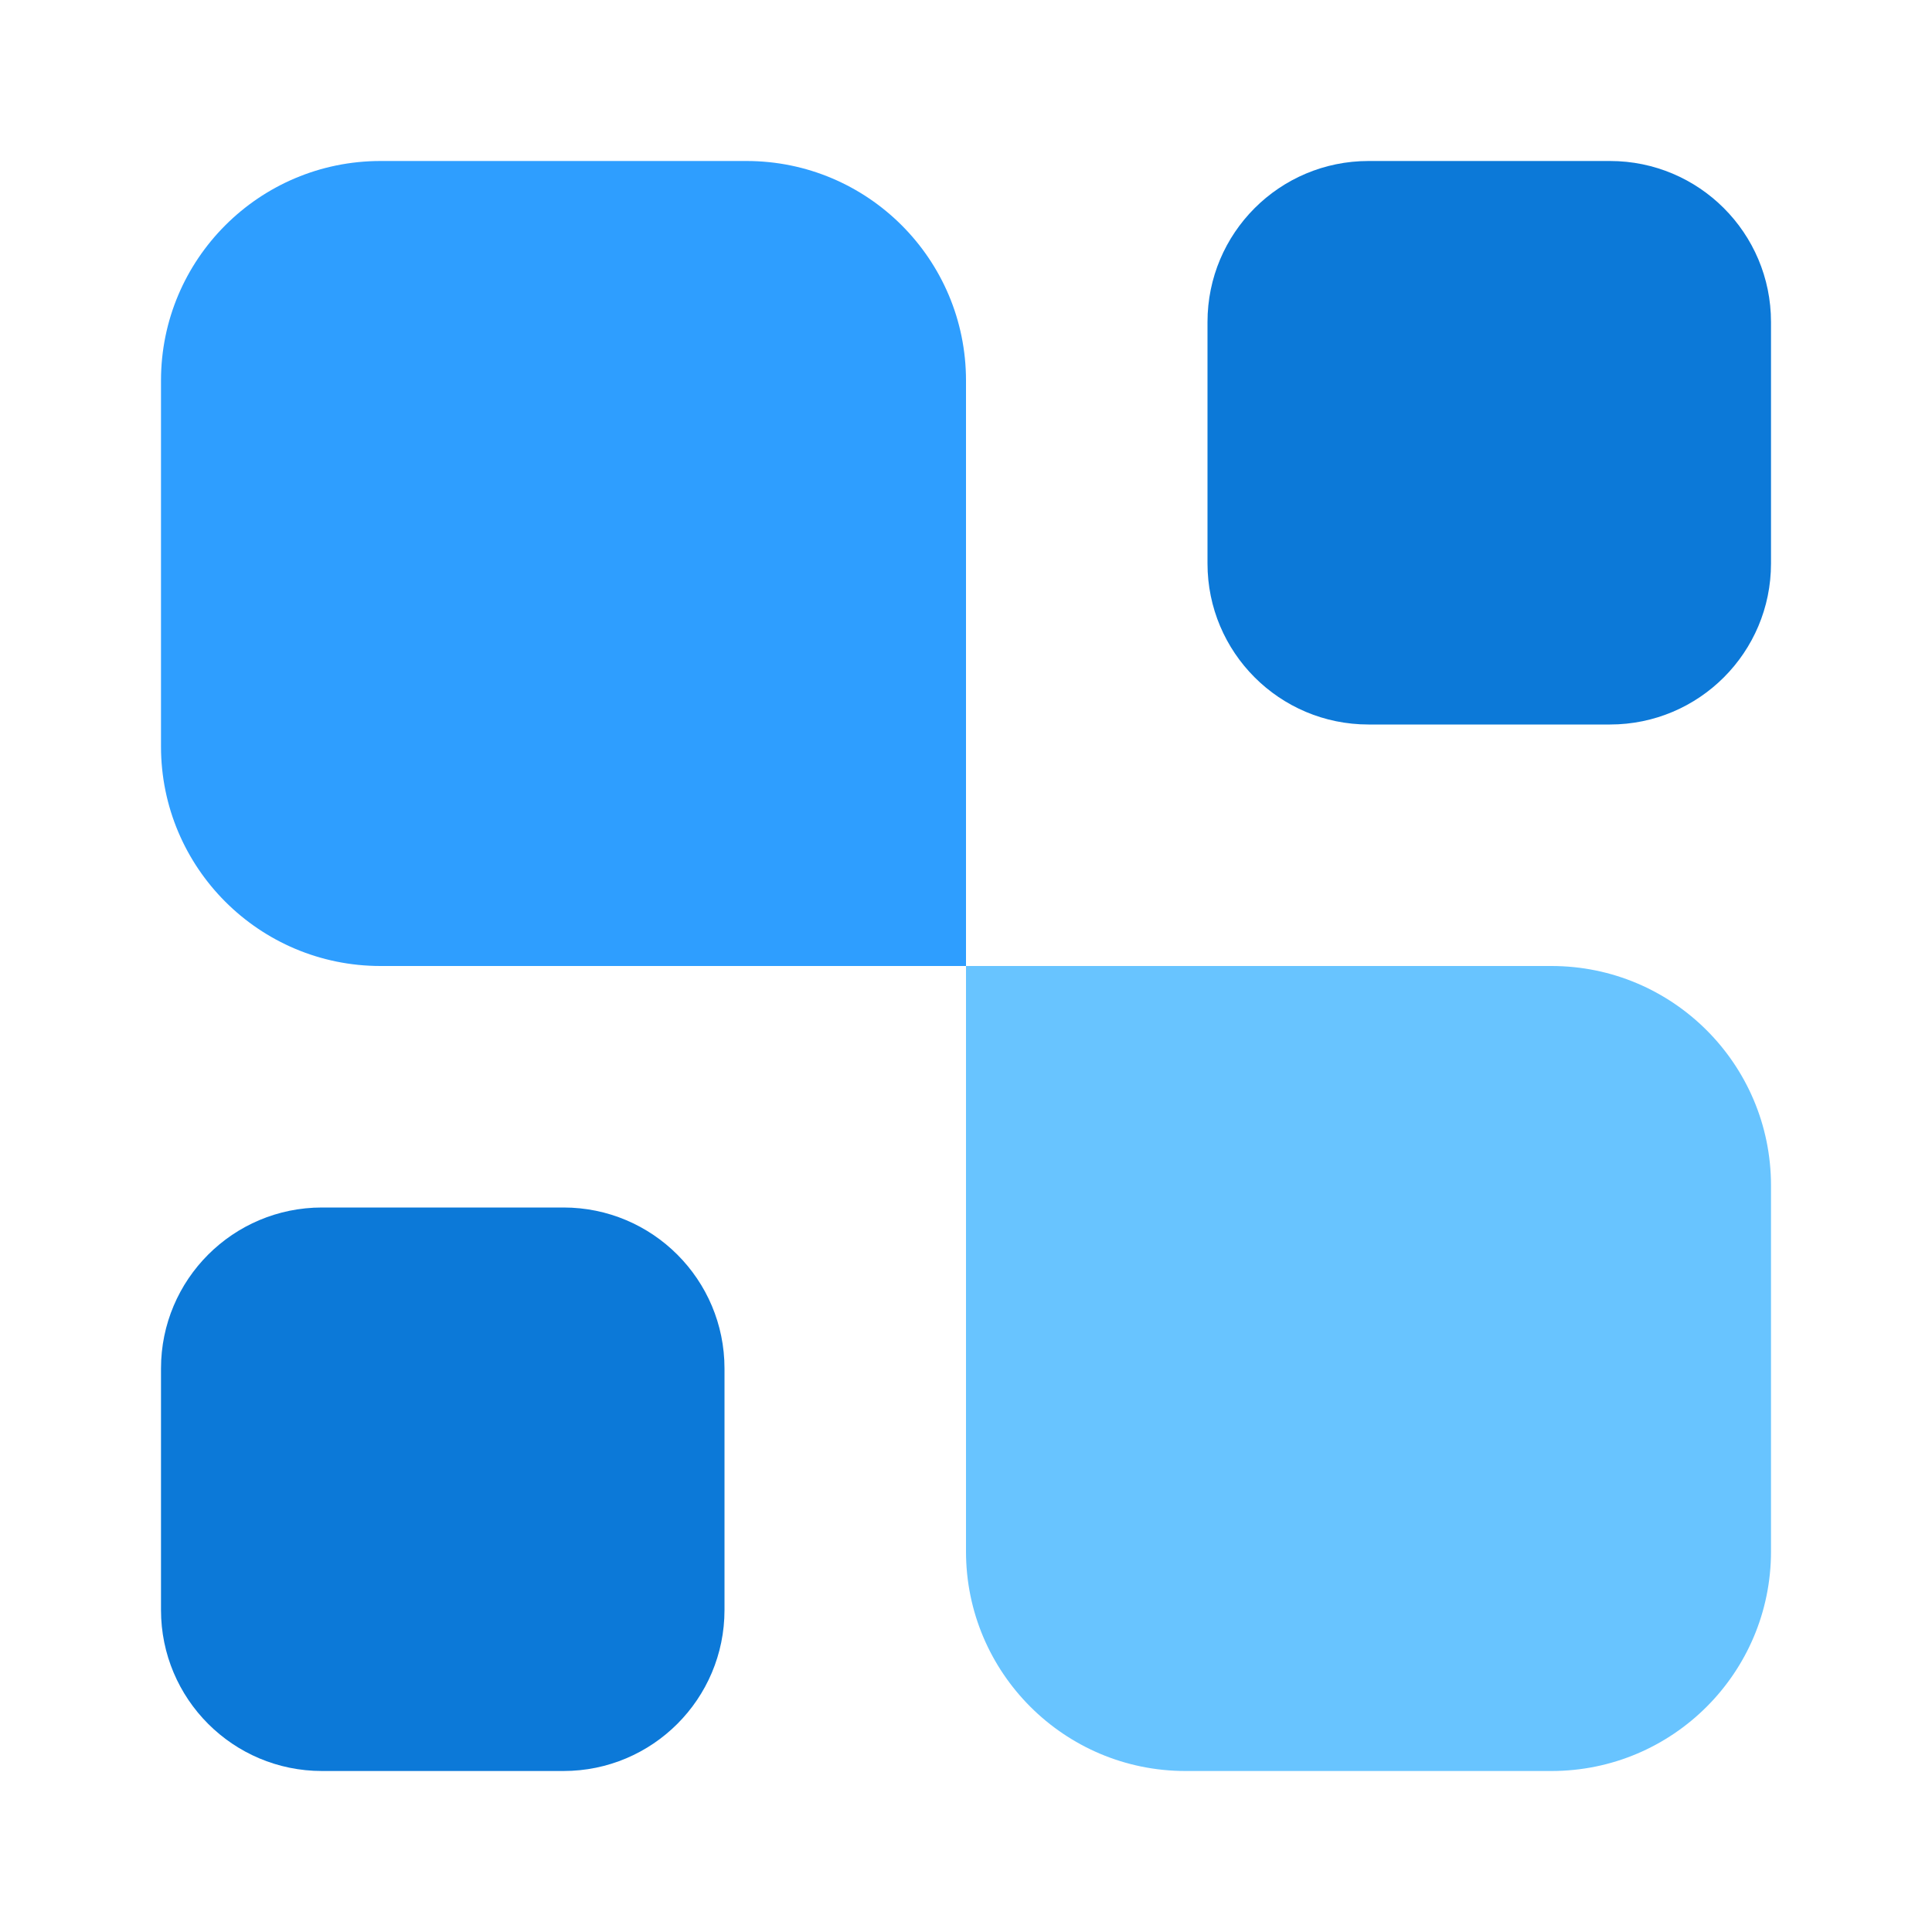
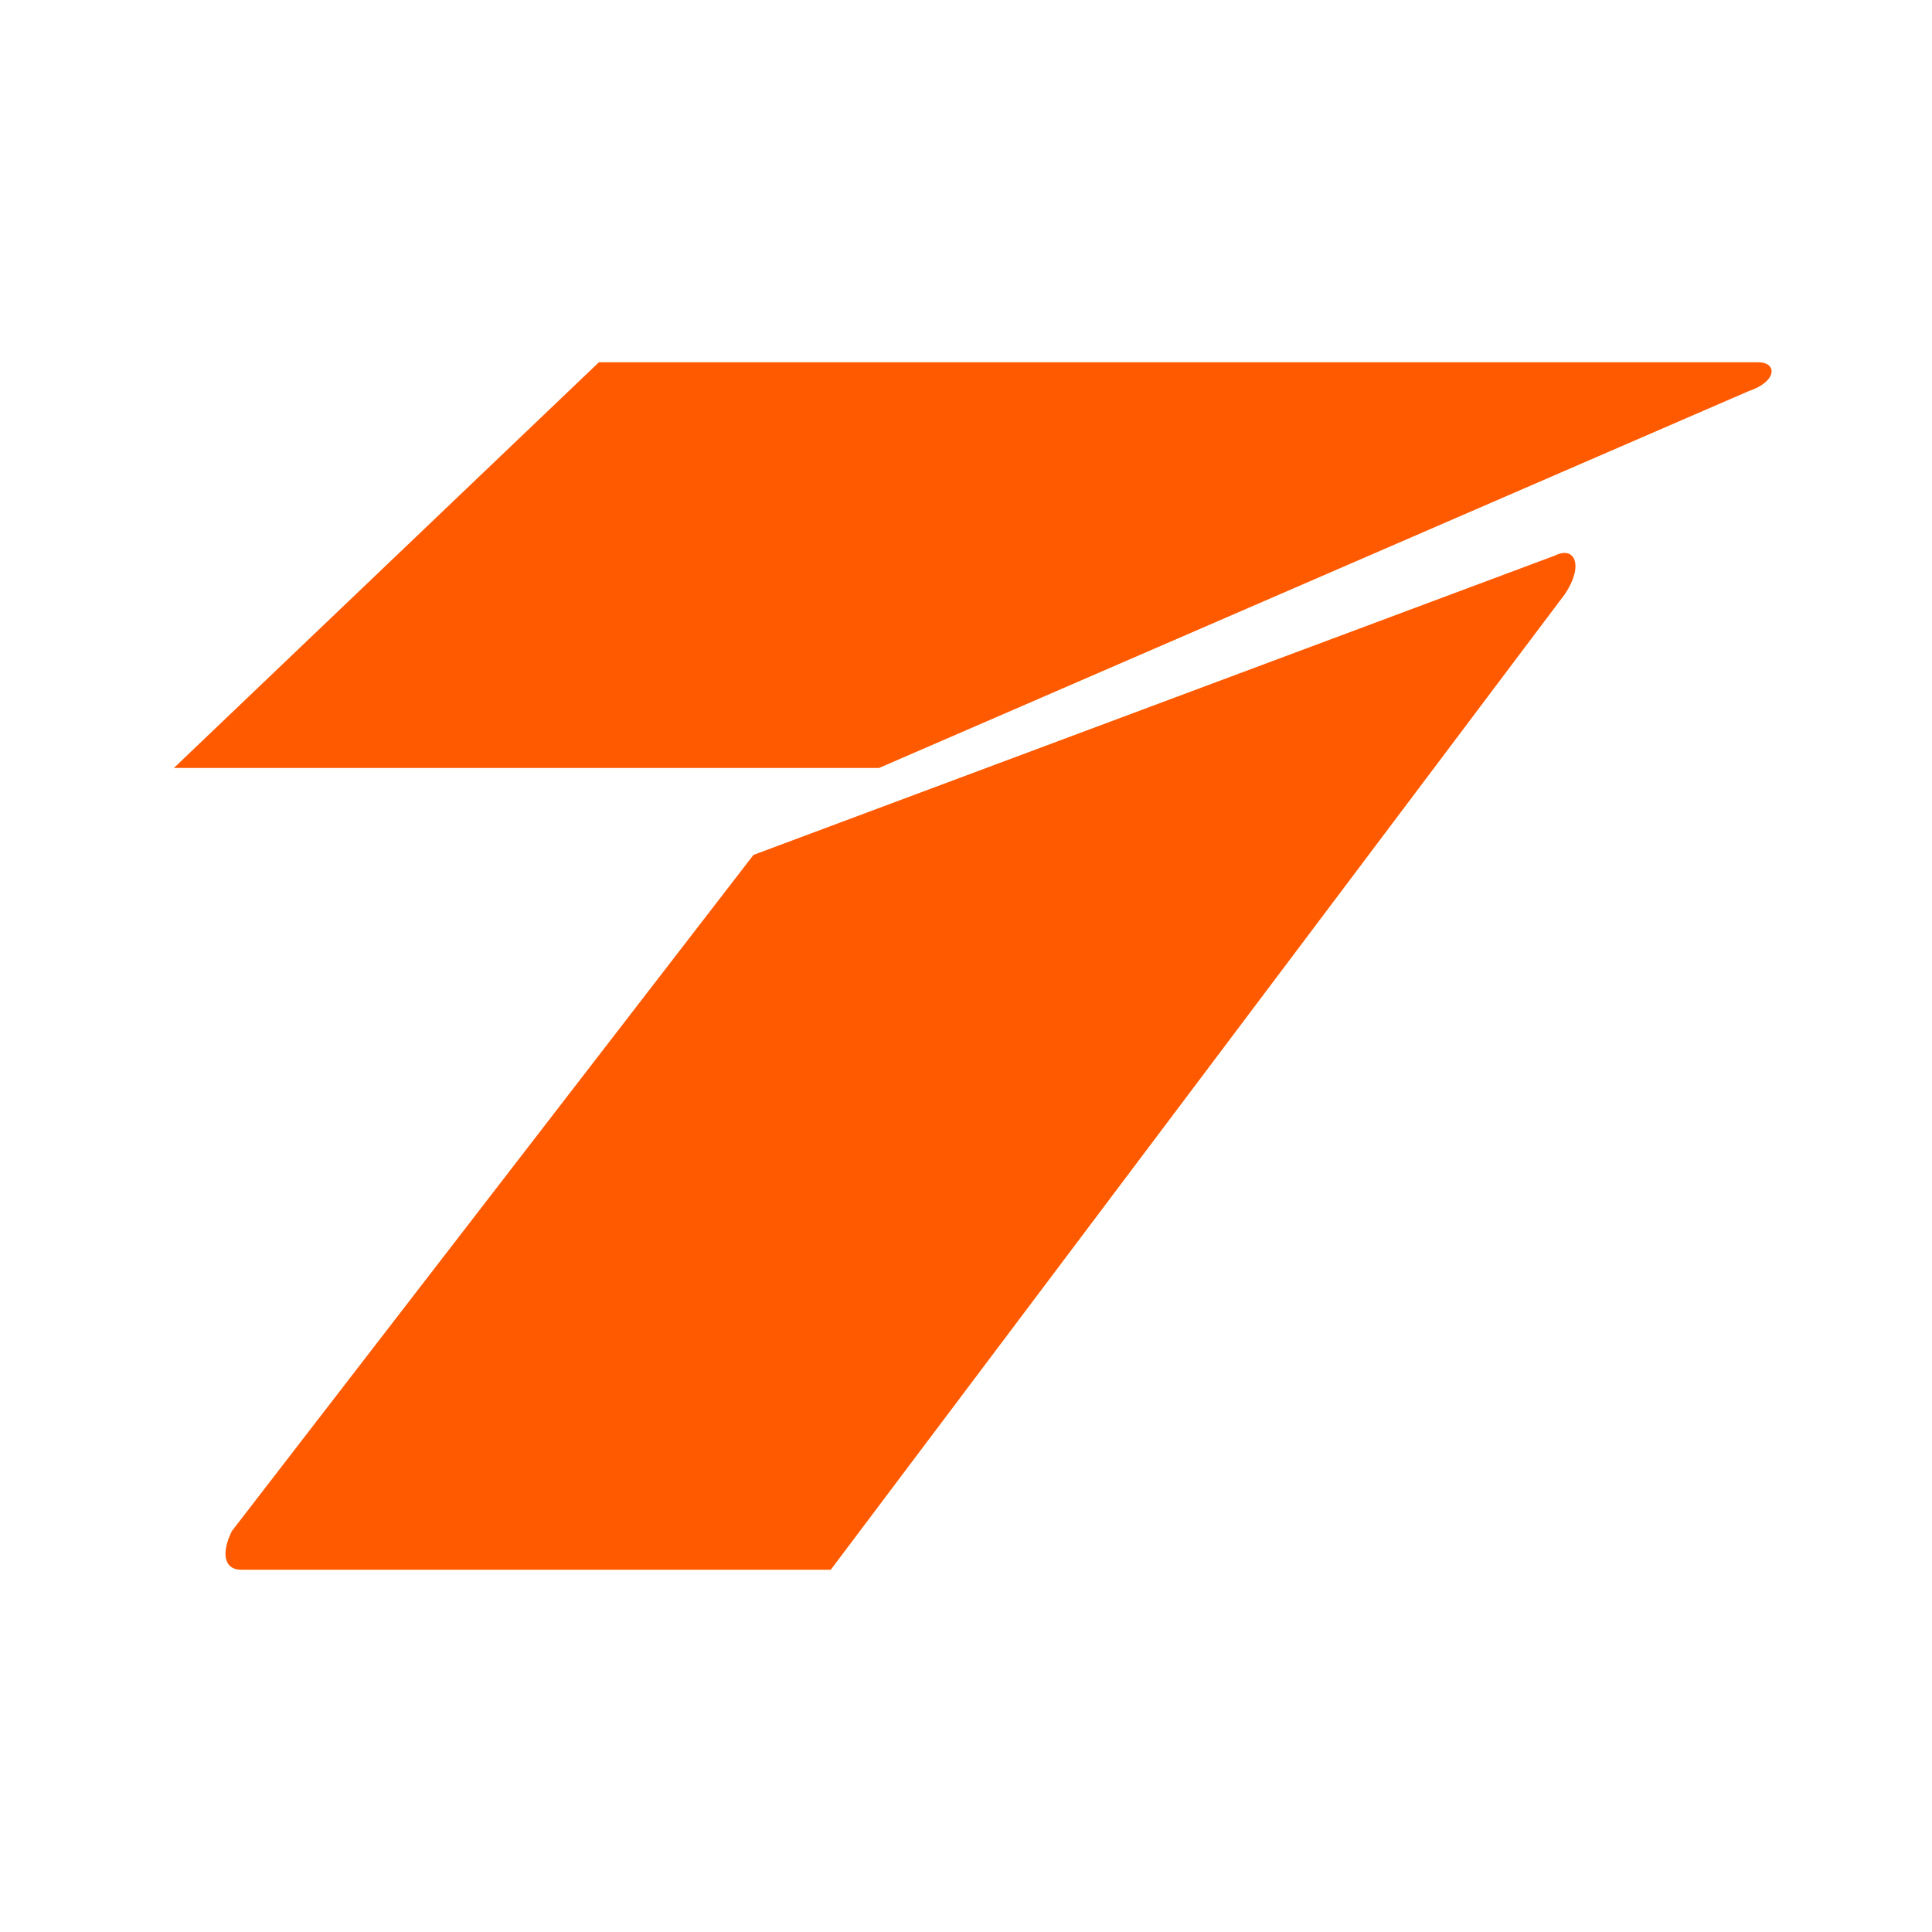
- <svg xmlns="http://www.w3.org/2000/svg" width="24" height="24" viewBox="0 0 24 24" fill="none">
-   <path d="M22 19.273C22 20.779 20.779 22 19.273 22H14.727C13.221 22 12 20.779 12 19.273V12H19.273C20.779 12 22 13.221 22 14.727V19.273Z" fill="#68C4FF" />
-   <path d="M20 2C21.105 2 22 2.895 22 4V7C22 8.105 21.105 9 20 9H17C15.895 9 15 8.105 15 7V4C15 2.895 15.895 2 17 2H20Z" fill="#0C79D8" />
-   <path d="M7 15C8.105 15 9 15.895 9 17V20C9 21.105 8.105 22 7 22H4C2.895 22 2 21.105 2 20V17C2 15.895 2.895 15 4 15H7Z" fill="#0C79D8" />
-   <path d="M12 12H4.727C3.221 12 2 10.779 2 9.273V4.727C2 3.221 3.221 2 4.727 2H9.273C10.779 2 12 3.221 12 4.727V12Z" fill="#2E9EFF" />
+ <svg xmlns="http://www.w3.org/2000/svg" width="200" height="200" viewBox="0 0 200 200" role="img" aria-labelledby="title desc" shape-rendering="geometricPrecision">
+   <path fill="#FF5A00" d="M44 0H164C166 0 166 2 163 3L73 42H0Z M143 20C145 19 146 21 144 24L68 125H7C5 125 5 123 6 121L60 51Z" transform="translate(18 37.5)" />
</svg>
